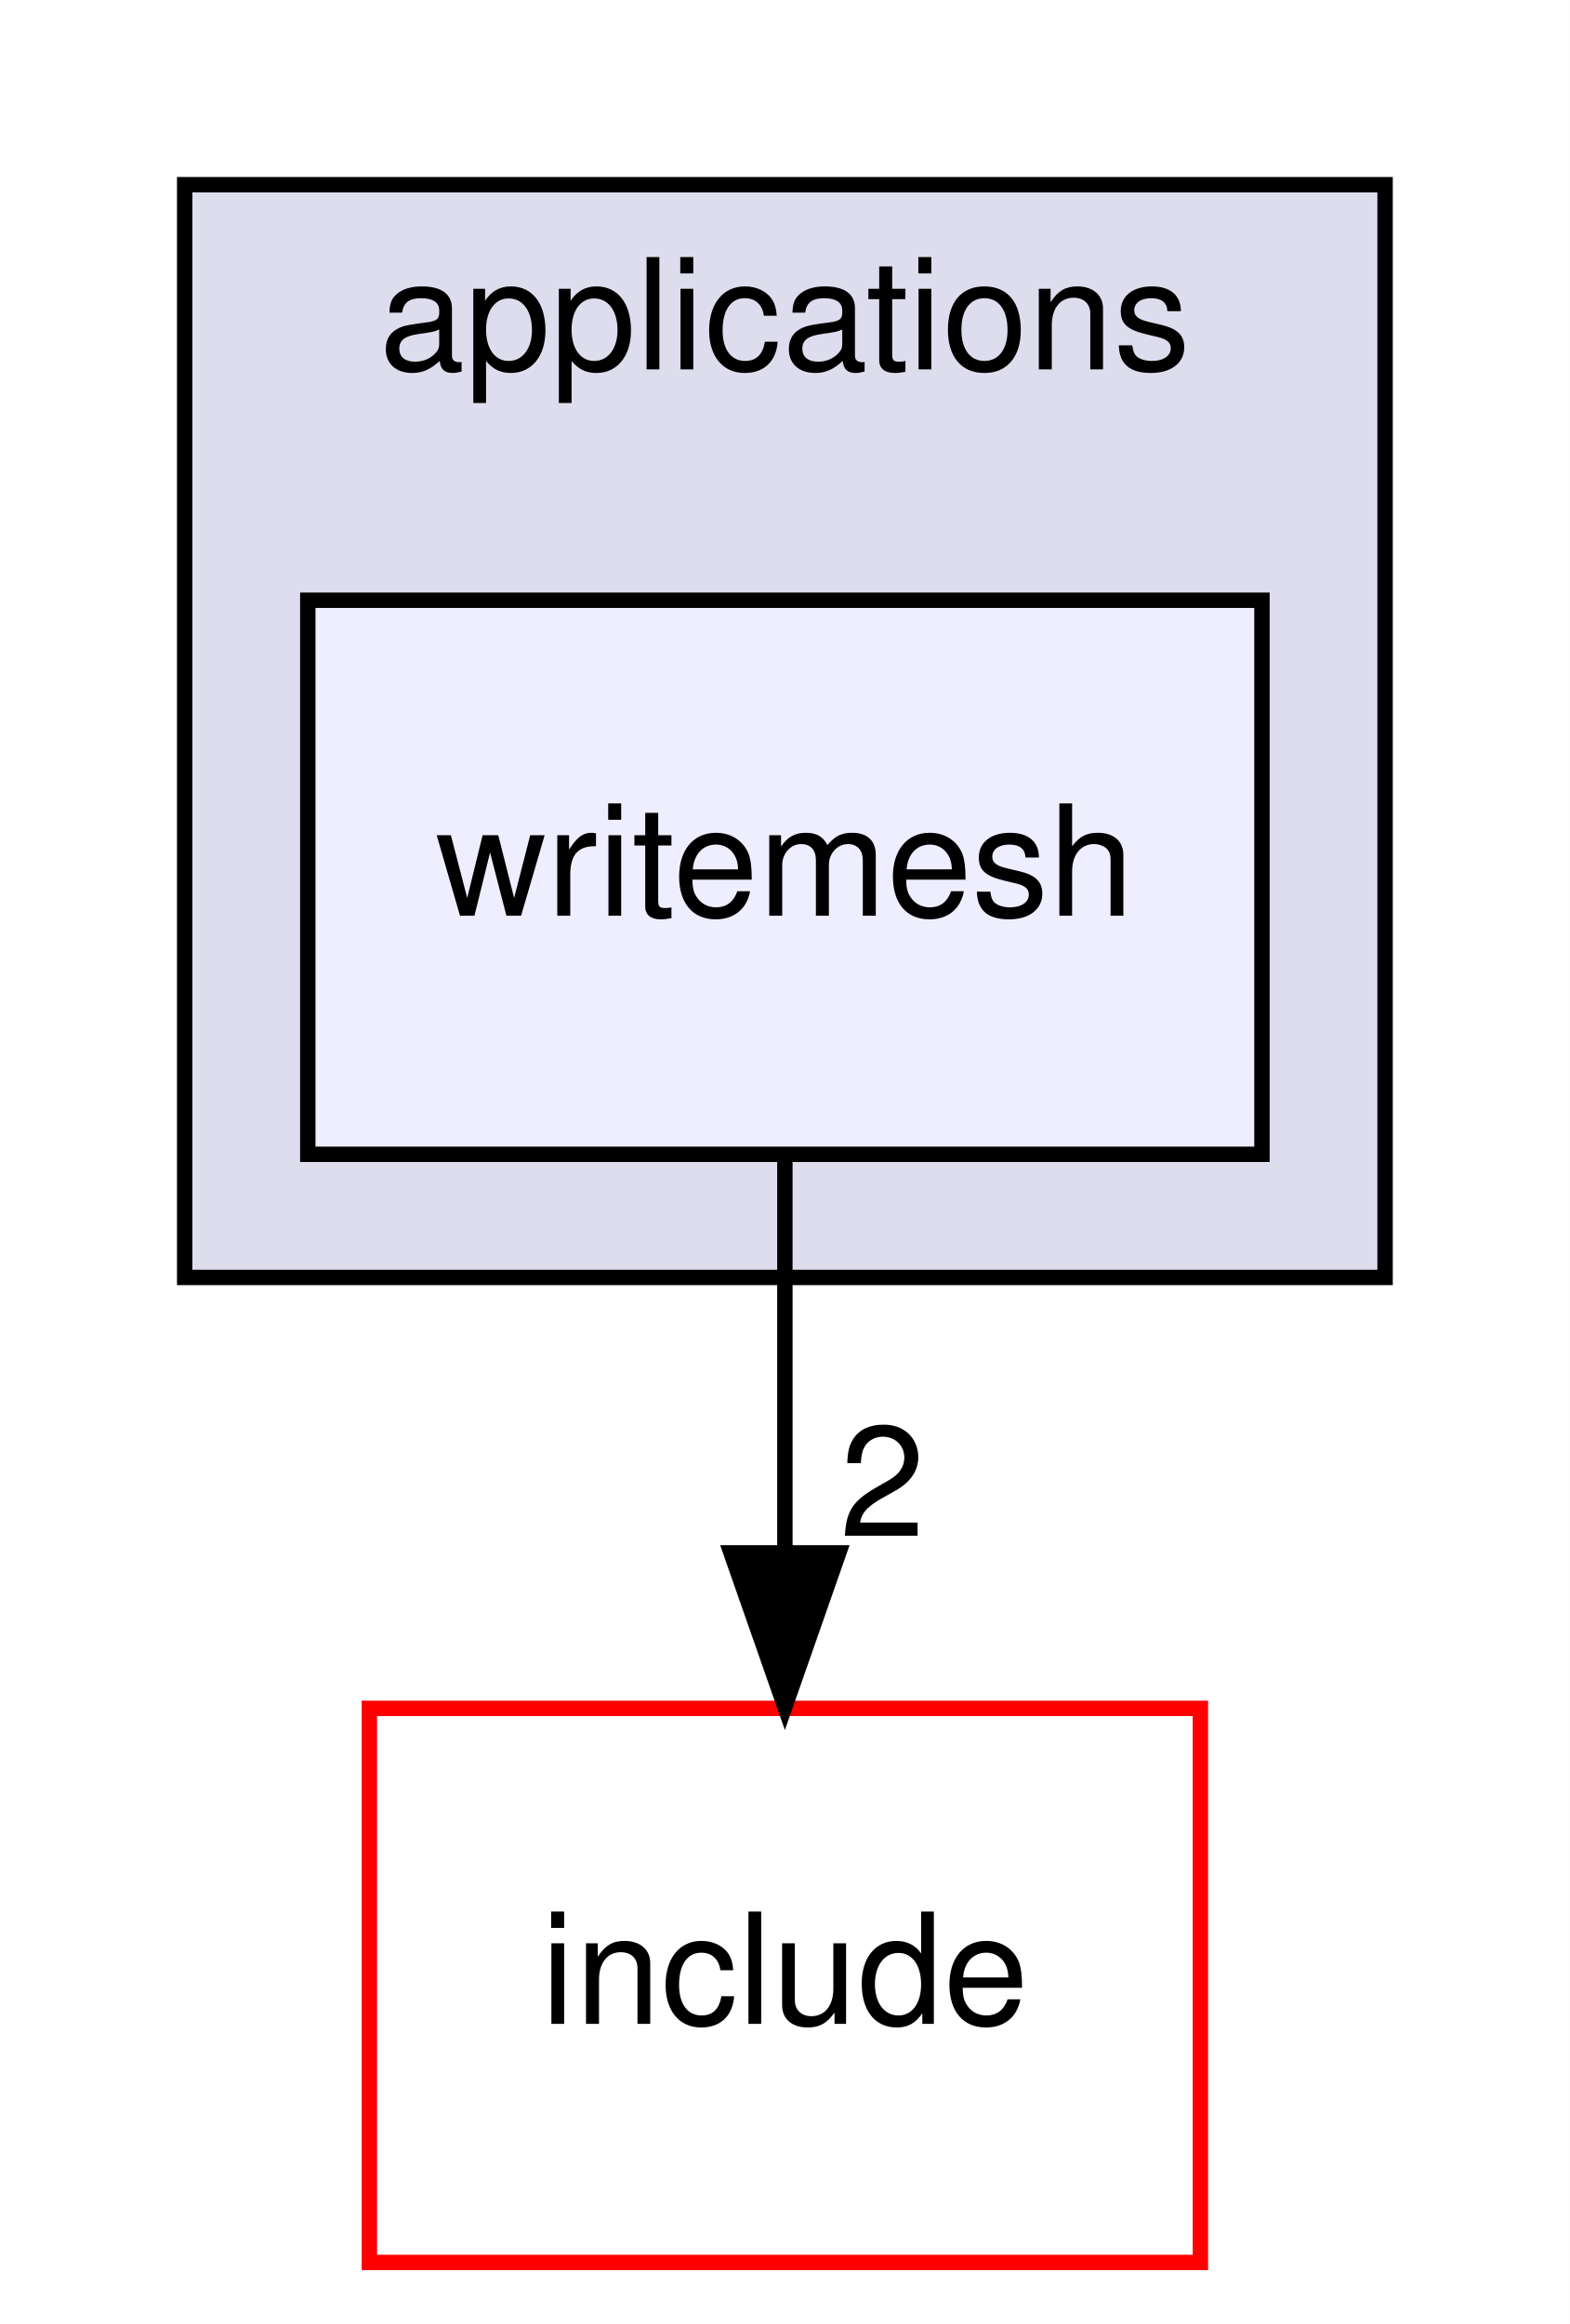
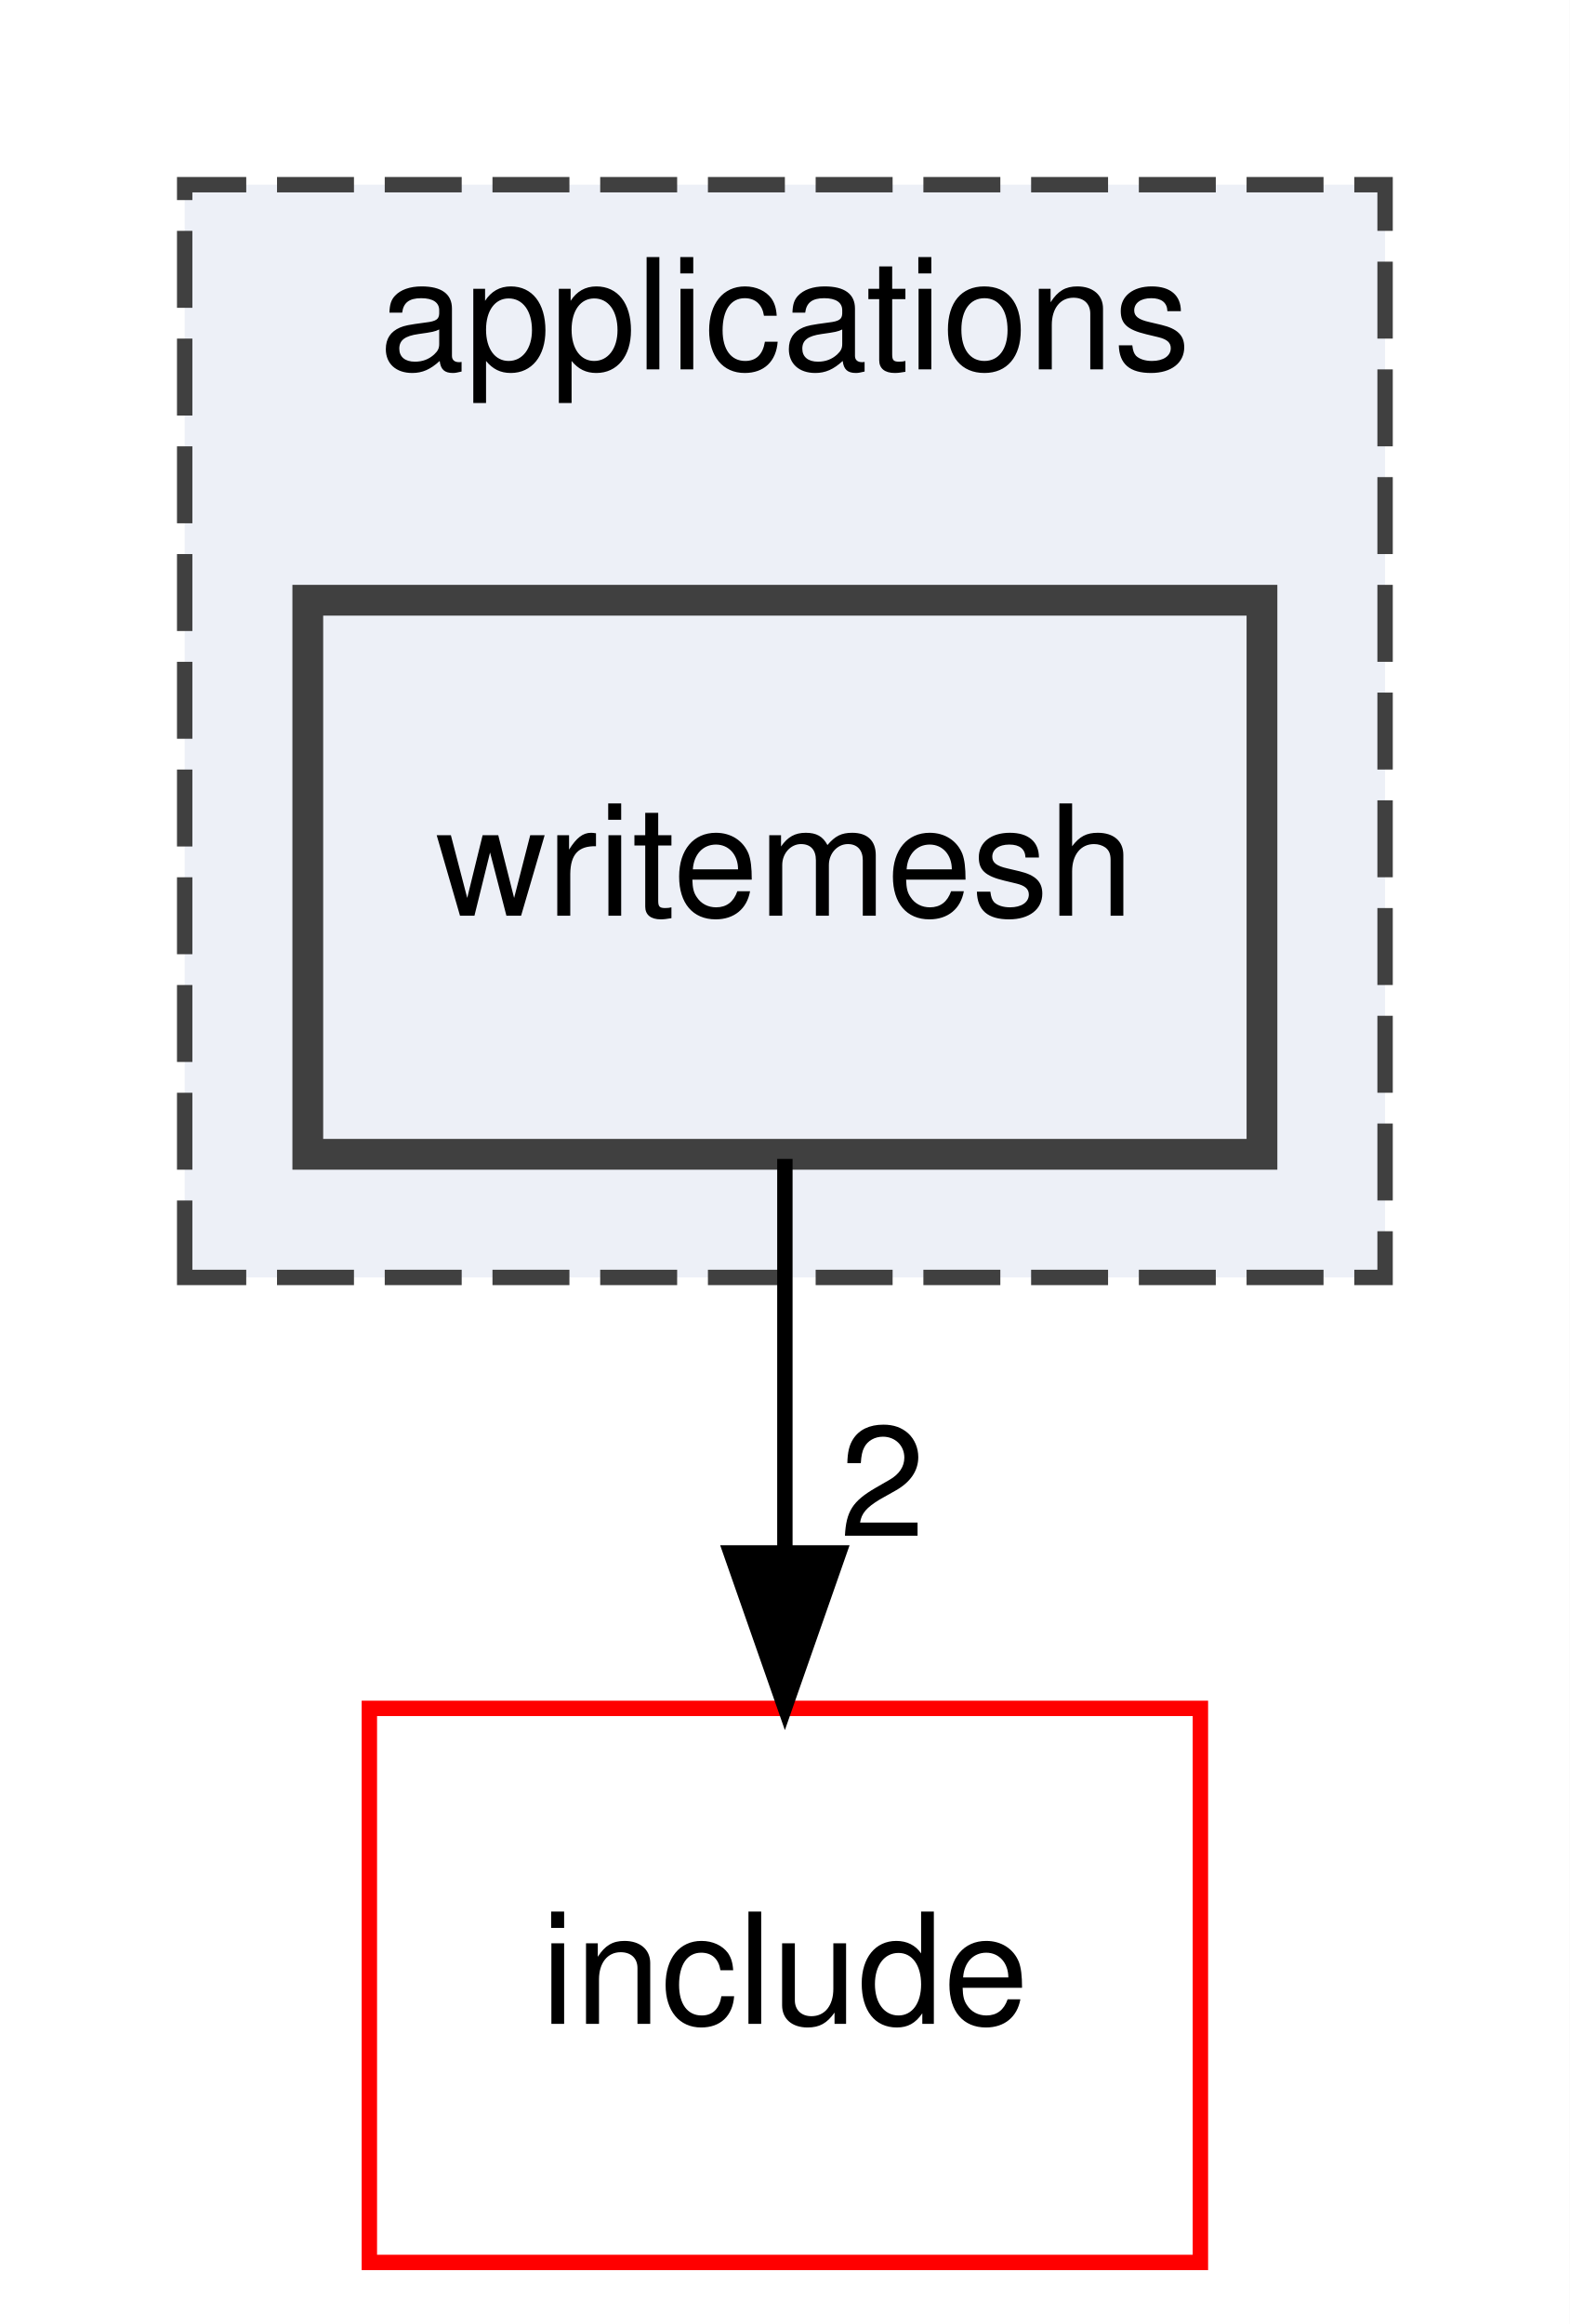
<svg xmlns="http://www.w3.org/2000/svg" xmlns:xlink="http://www.w3.org/1999/xlink" width="102pt" height="151pt" viewBox="0.00 0.00 102.00 151.00">
  <g id="graph0" class="graph" transform="scale(1 1) rotate(0) translate(4 147)">
-     <polygon fill="white" stroke="none" points="-4,4 -4,-147 98,-147 98,4 -4,4" />
+     <polygon fill="white" stroke="transparent" points="-4,4 -4,-147 98,-147 98,4 -4,4" />
    <g id="clust1" class="cluster">
      <g id="a_clust1">
        <a xlink:href="dir_a6e4fee11f07c3b70486e88fe92cbbdc.html" target="_top" xlink:title="applications">
-           <polygon fill="#ddddee" stroke="black" points="8,-64 8,-135 86,-135 86,-64 8,-64" />
+           <polygon fill="#edf0f7" stroke="#404040" stroke-dasharray="5,2" points="8,-64 8,-135 86,-135 86,-64 8,-64" />
          <text text-anchor="middle" x="47" y="-123" font-family="Helvetica,sans-Serif" font-size="10.00">applications</text>
        </a>
      </g>
    </g>
    <g id="node1" class="node">
      <g id="a_node1">
        <a xlink:href="dir_c2d09c1acb9fdd94adeea58e00561584.html" target="_top" xlink:title="writemesh">
-           <polygon fill="#eeeeff" stroke="black" points="78,-108 16,-108 16,-72 78,-72 78,-108" />
+           <polygon fill="#edf0f7" stroke="#404040" stroke-width="2" points="78,-108 16,-108 16,-72 78,-72 78,-108" />
          <text text-anchor="middle" x="47" y="-87.5" font-family="Helvetica,sans-Serif" font-size="10.00">writemesh</text>
        </a>
      </g>
    </g>
    <g id="node2" class="node">
      <g id="a_node2">
        <a xlink:href="dir_d44c64559bbebec7f509842c48db8b23.html" target="_top" xlink:title="include">
-           <polygon fill="white" stroke="red" points="74,-36 20,-36 20,-0 74,-0 74,-36" />
+           <polygon fill="none" stroke="red" points="74,-36 20,-36 20,0 74,0 74,-36" />
          <text text-anchor="middle" x="47" y="-15.5" font-family="Helvetica,sans-Serif" font-size="10.00">include</text>
        </a>
      </g>
    </g>
    <g id="edge1" class="edge">
-       <path fill="none" stroke="black" d="M47,-71.697C47,-63.983 47,-54.712 47,-46.112" />
-       <polygon fill="black" stroke="black" points="50.5,-46.104 47,-36.104 43.5,-46.104 50.5,-46.104" />
+       <path fill="none" stroke="black" d="M47,-71.7C47,-63.98 47,-54.71 47,-46.11" />
+       <polygon fill="black" stroke="black" points="50.5,-46.1 47,-36.1 43.5,-46.1 50.5,-46.1" />
      <g id="a_edge1-headlabel">
-         <a xlink:href="dir_000006_000010.html" target="_top" xlink:title="2">
-           <text text-anchor="middle" x="53.339" y="-47.199" font-family="Helvetica,sans-Serif" font-size="10.00">2</text>
+         <a xlink:href="dir_000028_000009.html" target="_top" xlink:title="2">
+           <text text-anchor="middle" x="53.34" y="-47.2" font-family="Helvetica,sans-Serif" font-size="10.00">2</text>
        </a>
      </g>
    </g>
  </g>
</svg>
